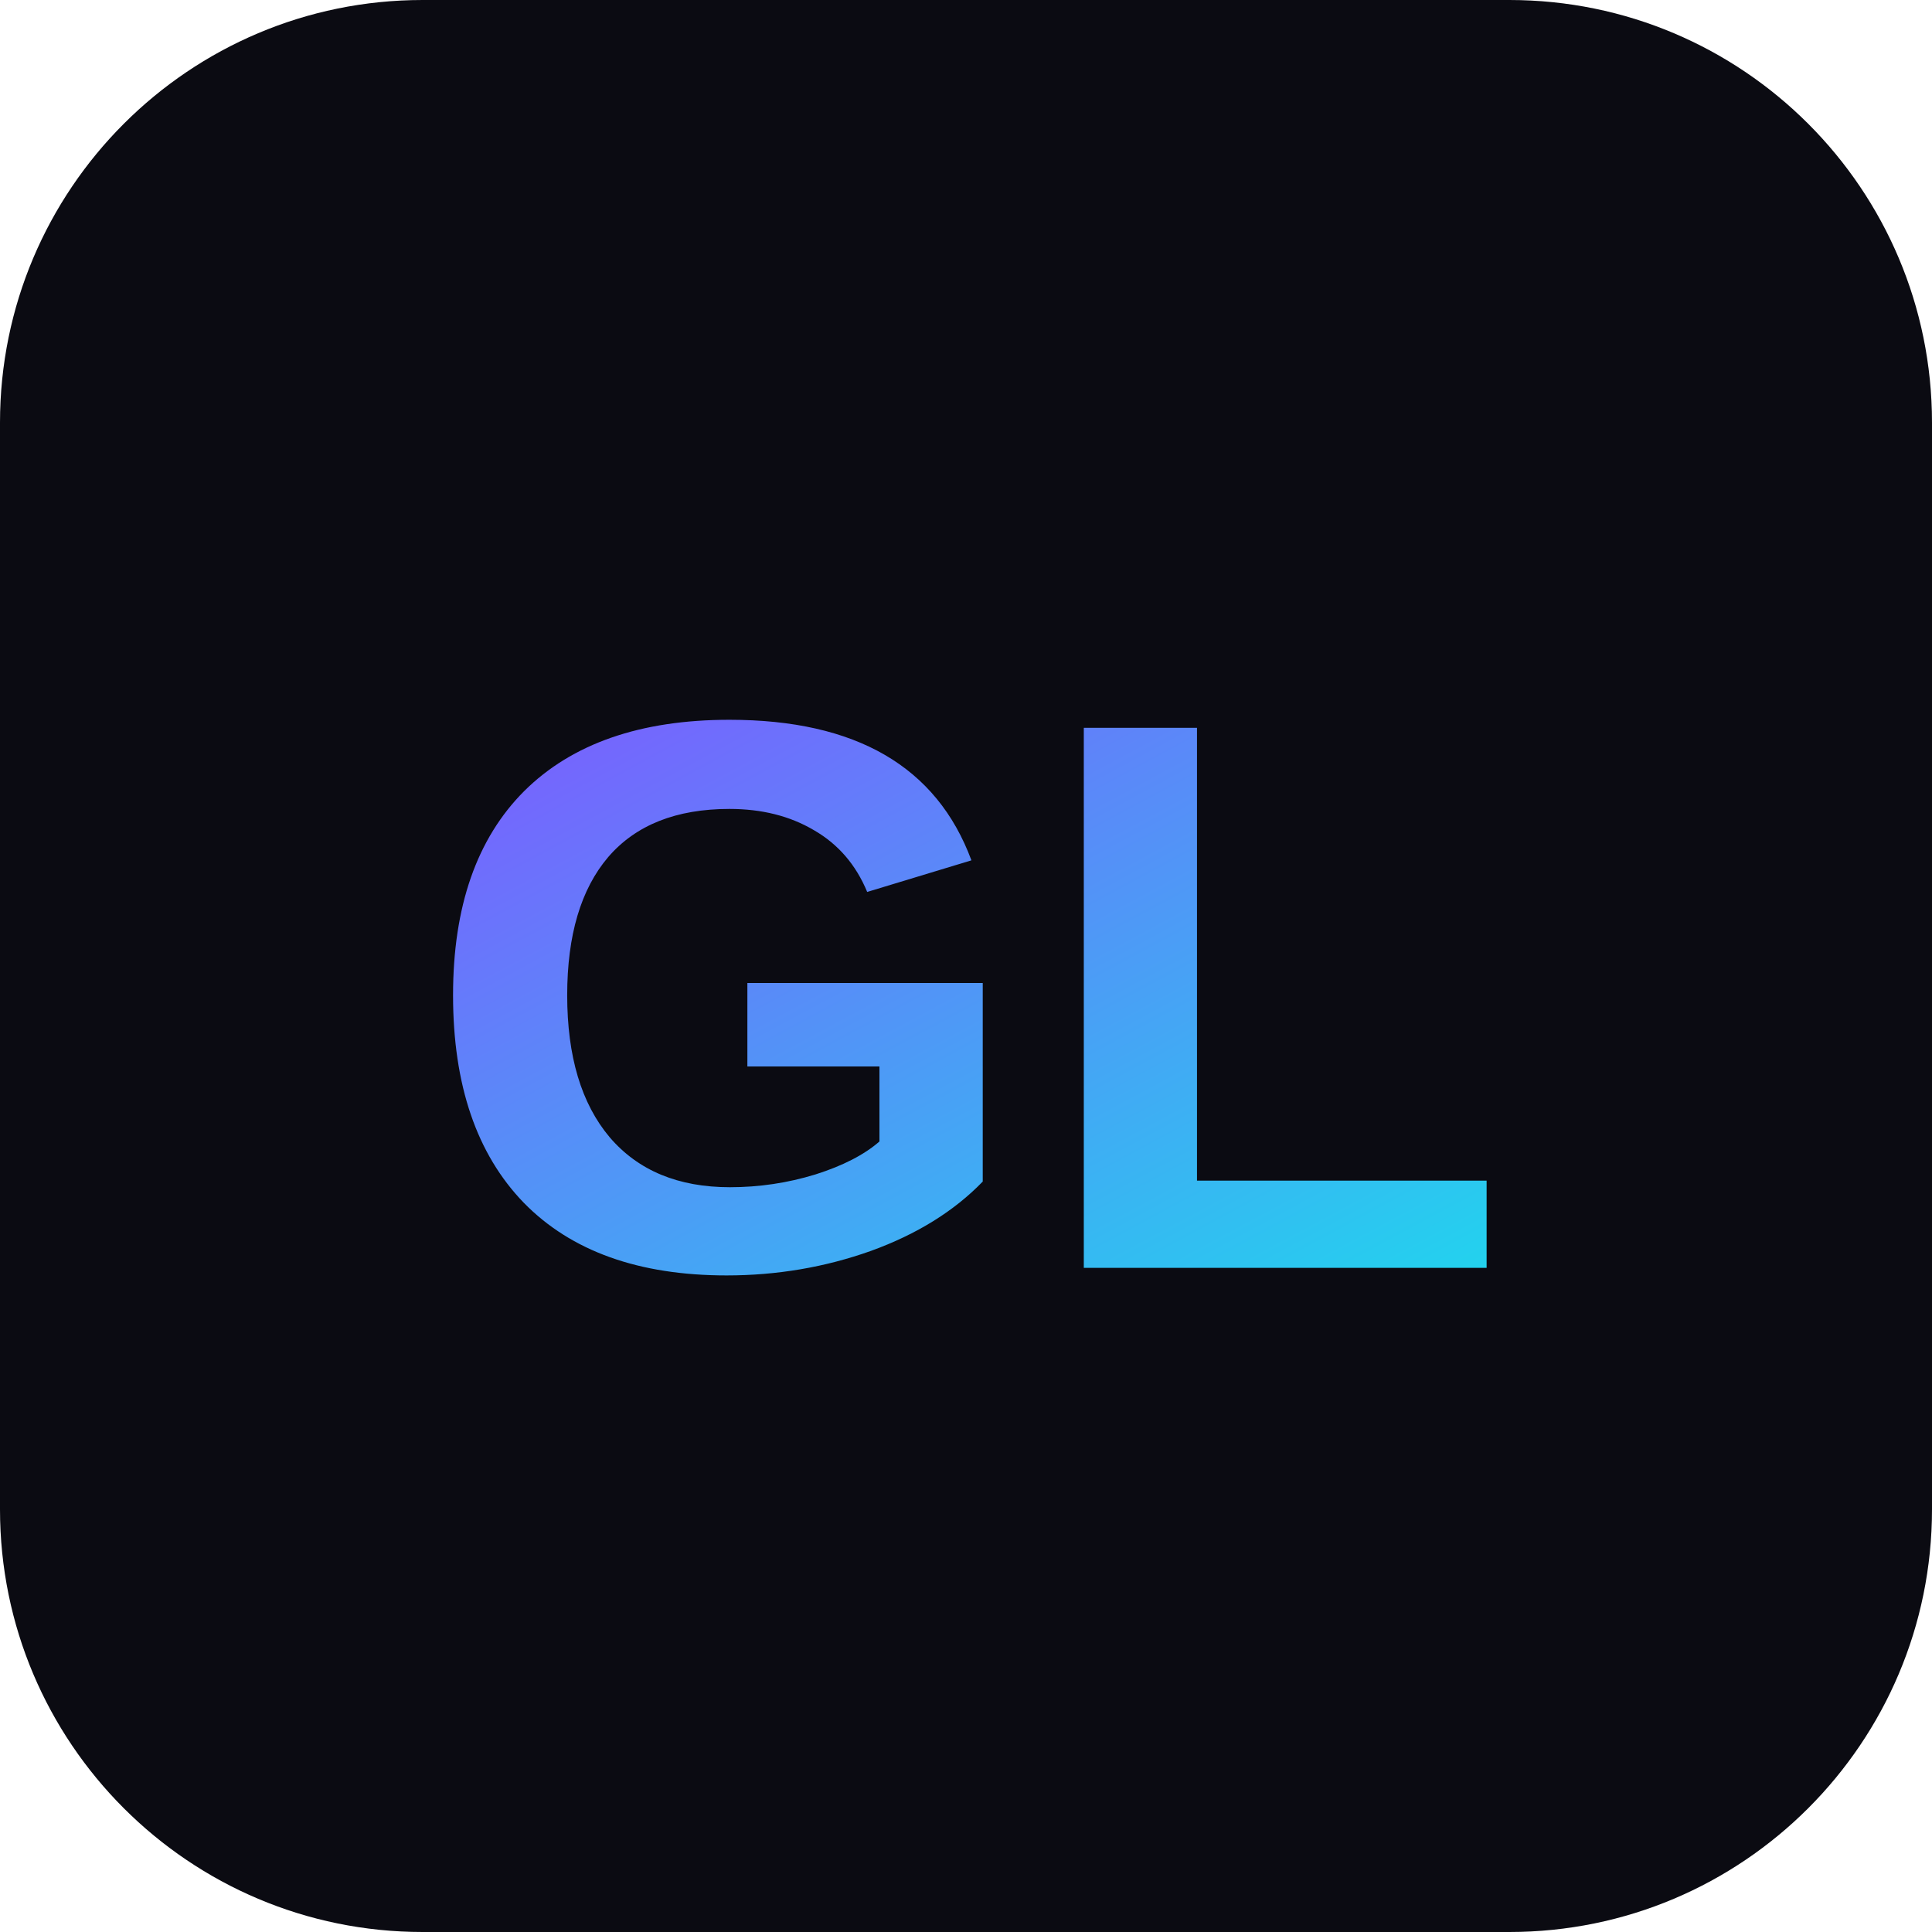
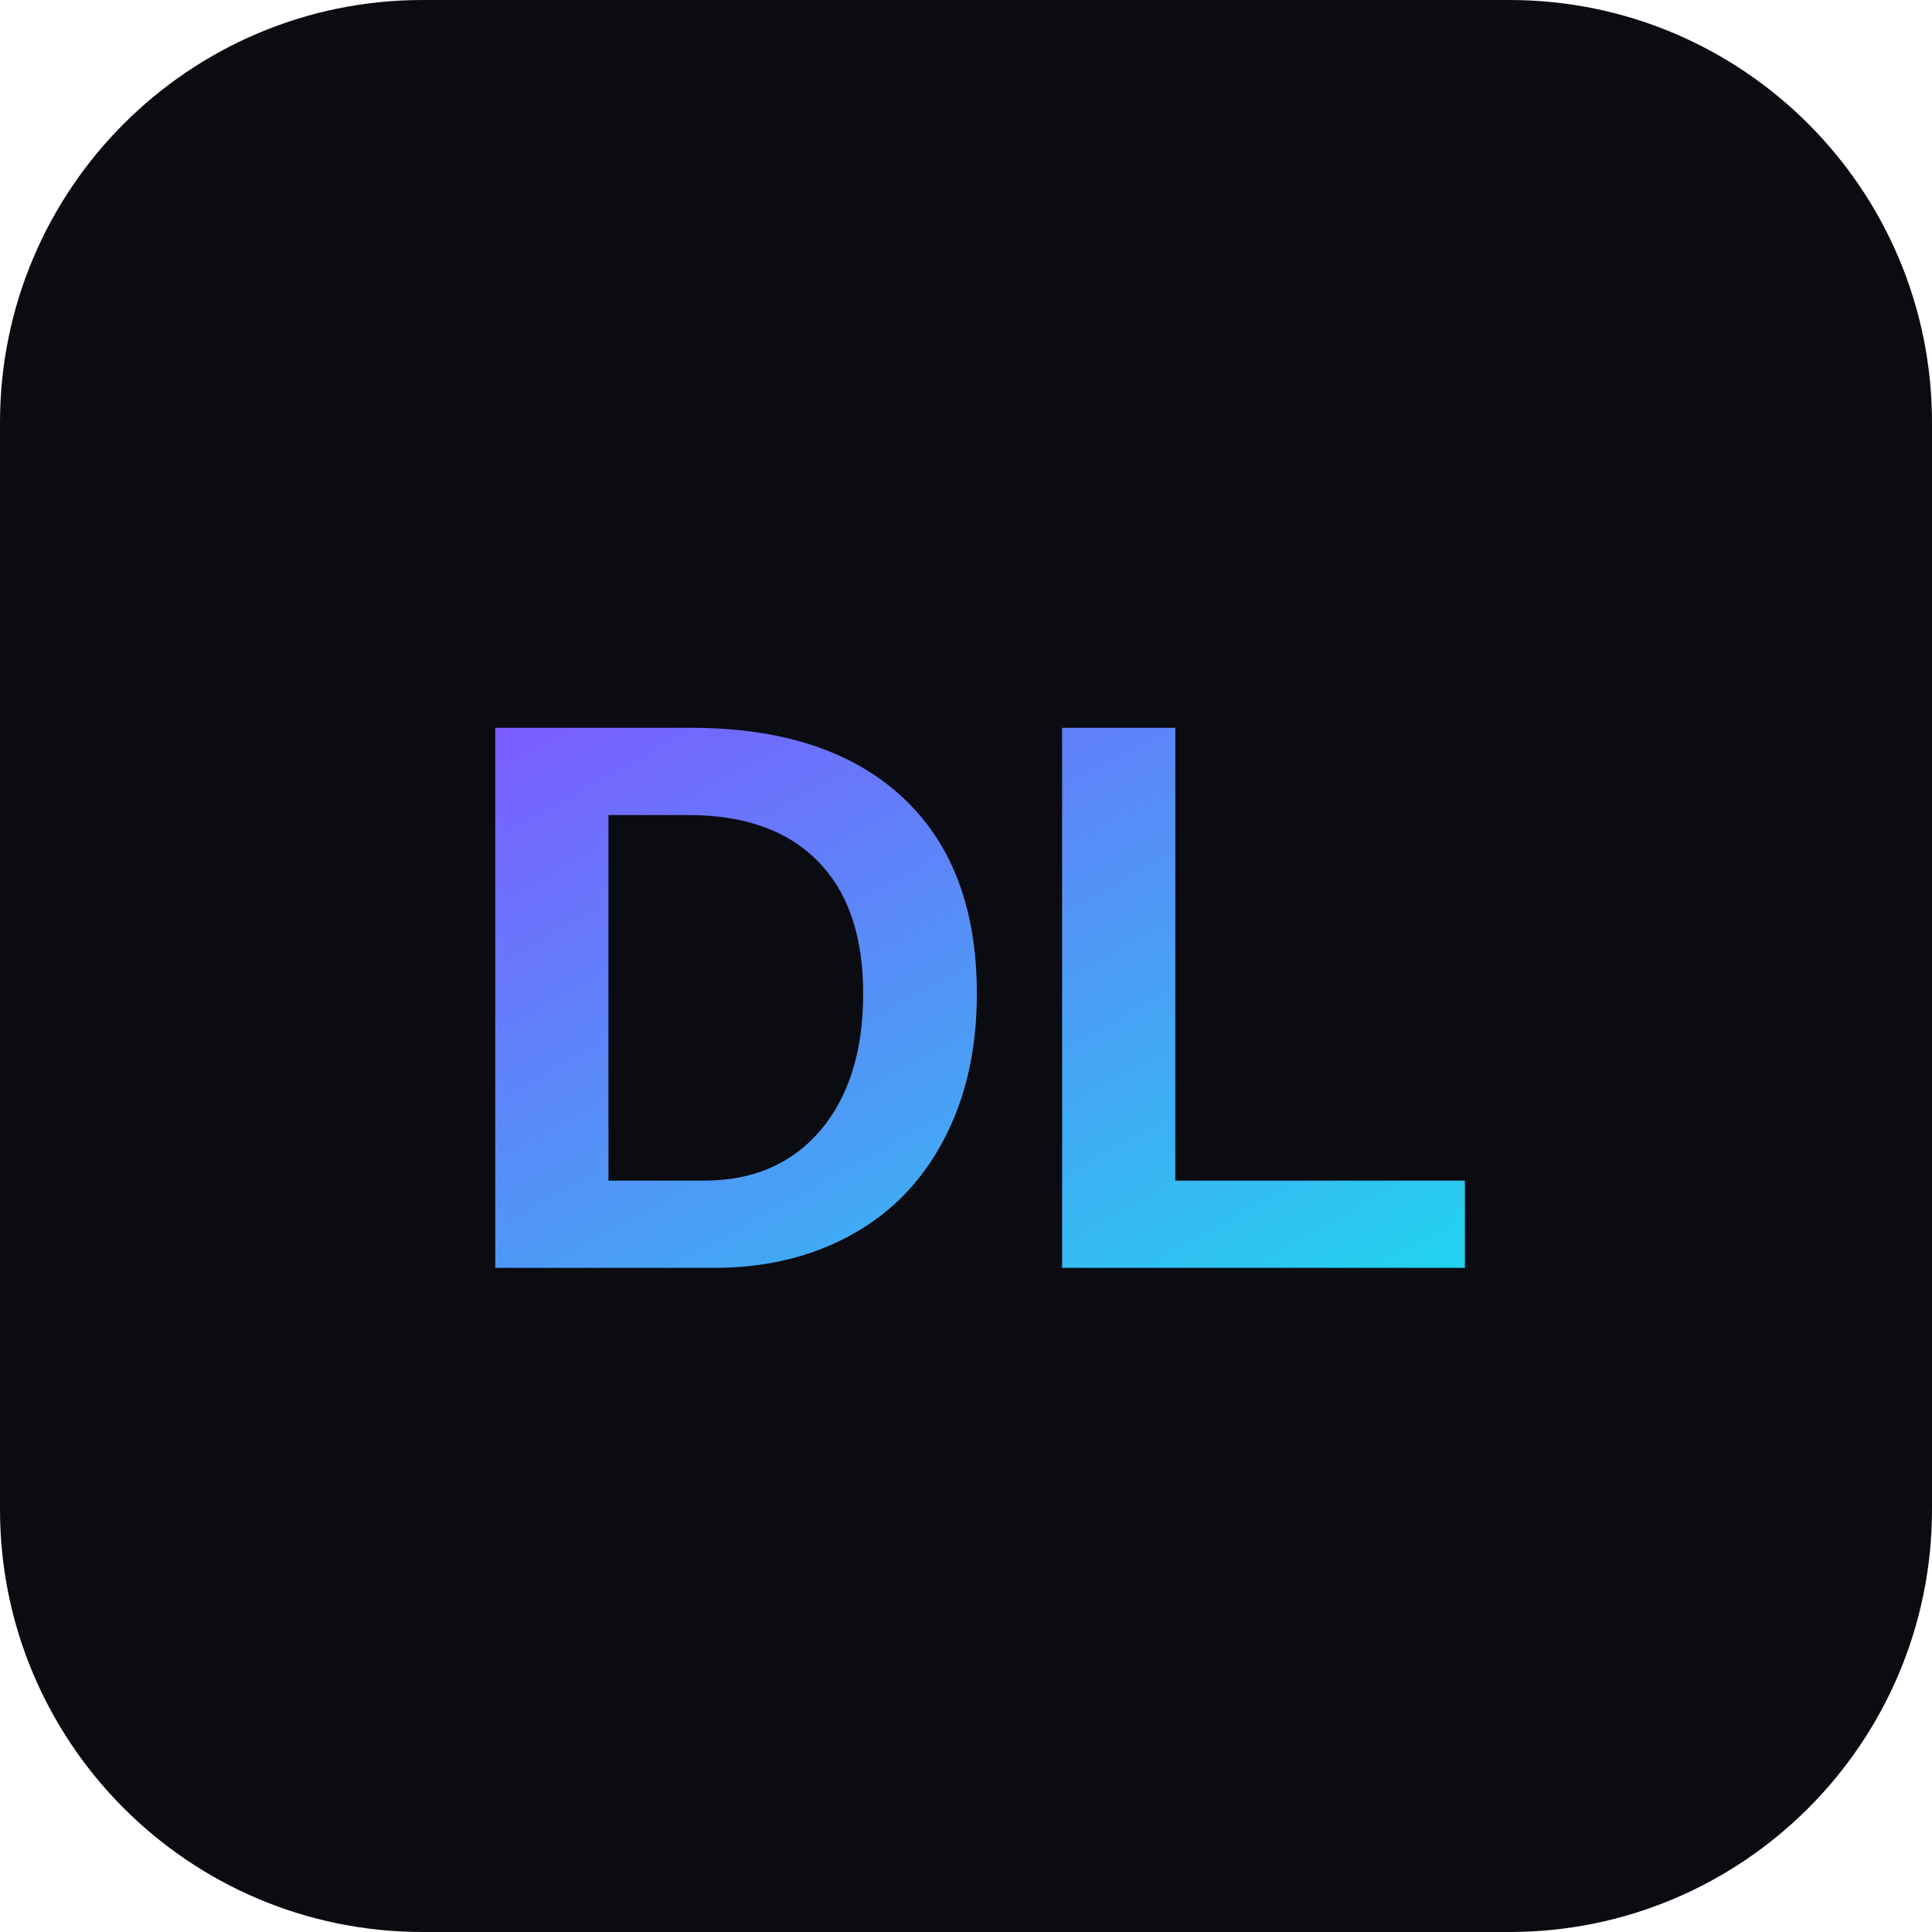
<svg xmlns="http://www.w3.org/2000/svg" viewBox="0 0 64 64">
  <defs>
    <linearGradient id="g" x1="0" y1="0" x2="1" y2="1">
      <stop offset="0" stop-color="#7c5cff" />
      <stop offset="1" stop-color="#22d3ee" />
    </linearGradient>
  </defs>
  <rect width="64" height="64" rx="14" fill="#0b0b12" />
-   <text x="32" y="42" text-anchor="middle" font-family="Arial, sans-serif" font-weight="700" font-size="26" fill="url(#g)">GL</text>
+   <text x="32" y="42" text-anchor="middle" font-family="Arial, sans-serif" font-weight="700" font-size="26" fill="url(#g)">DL</text>
</svg>
